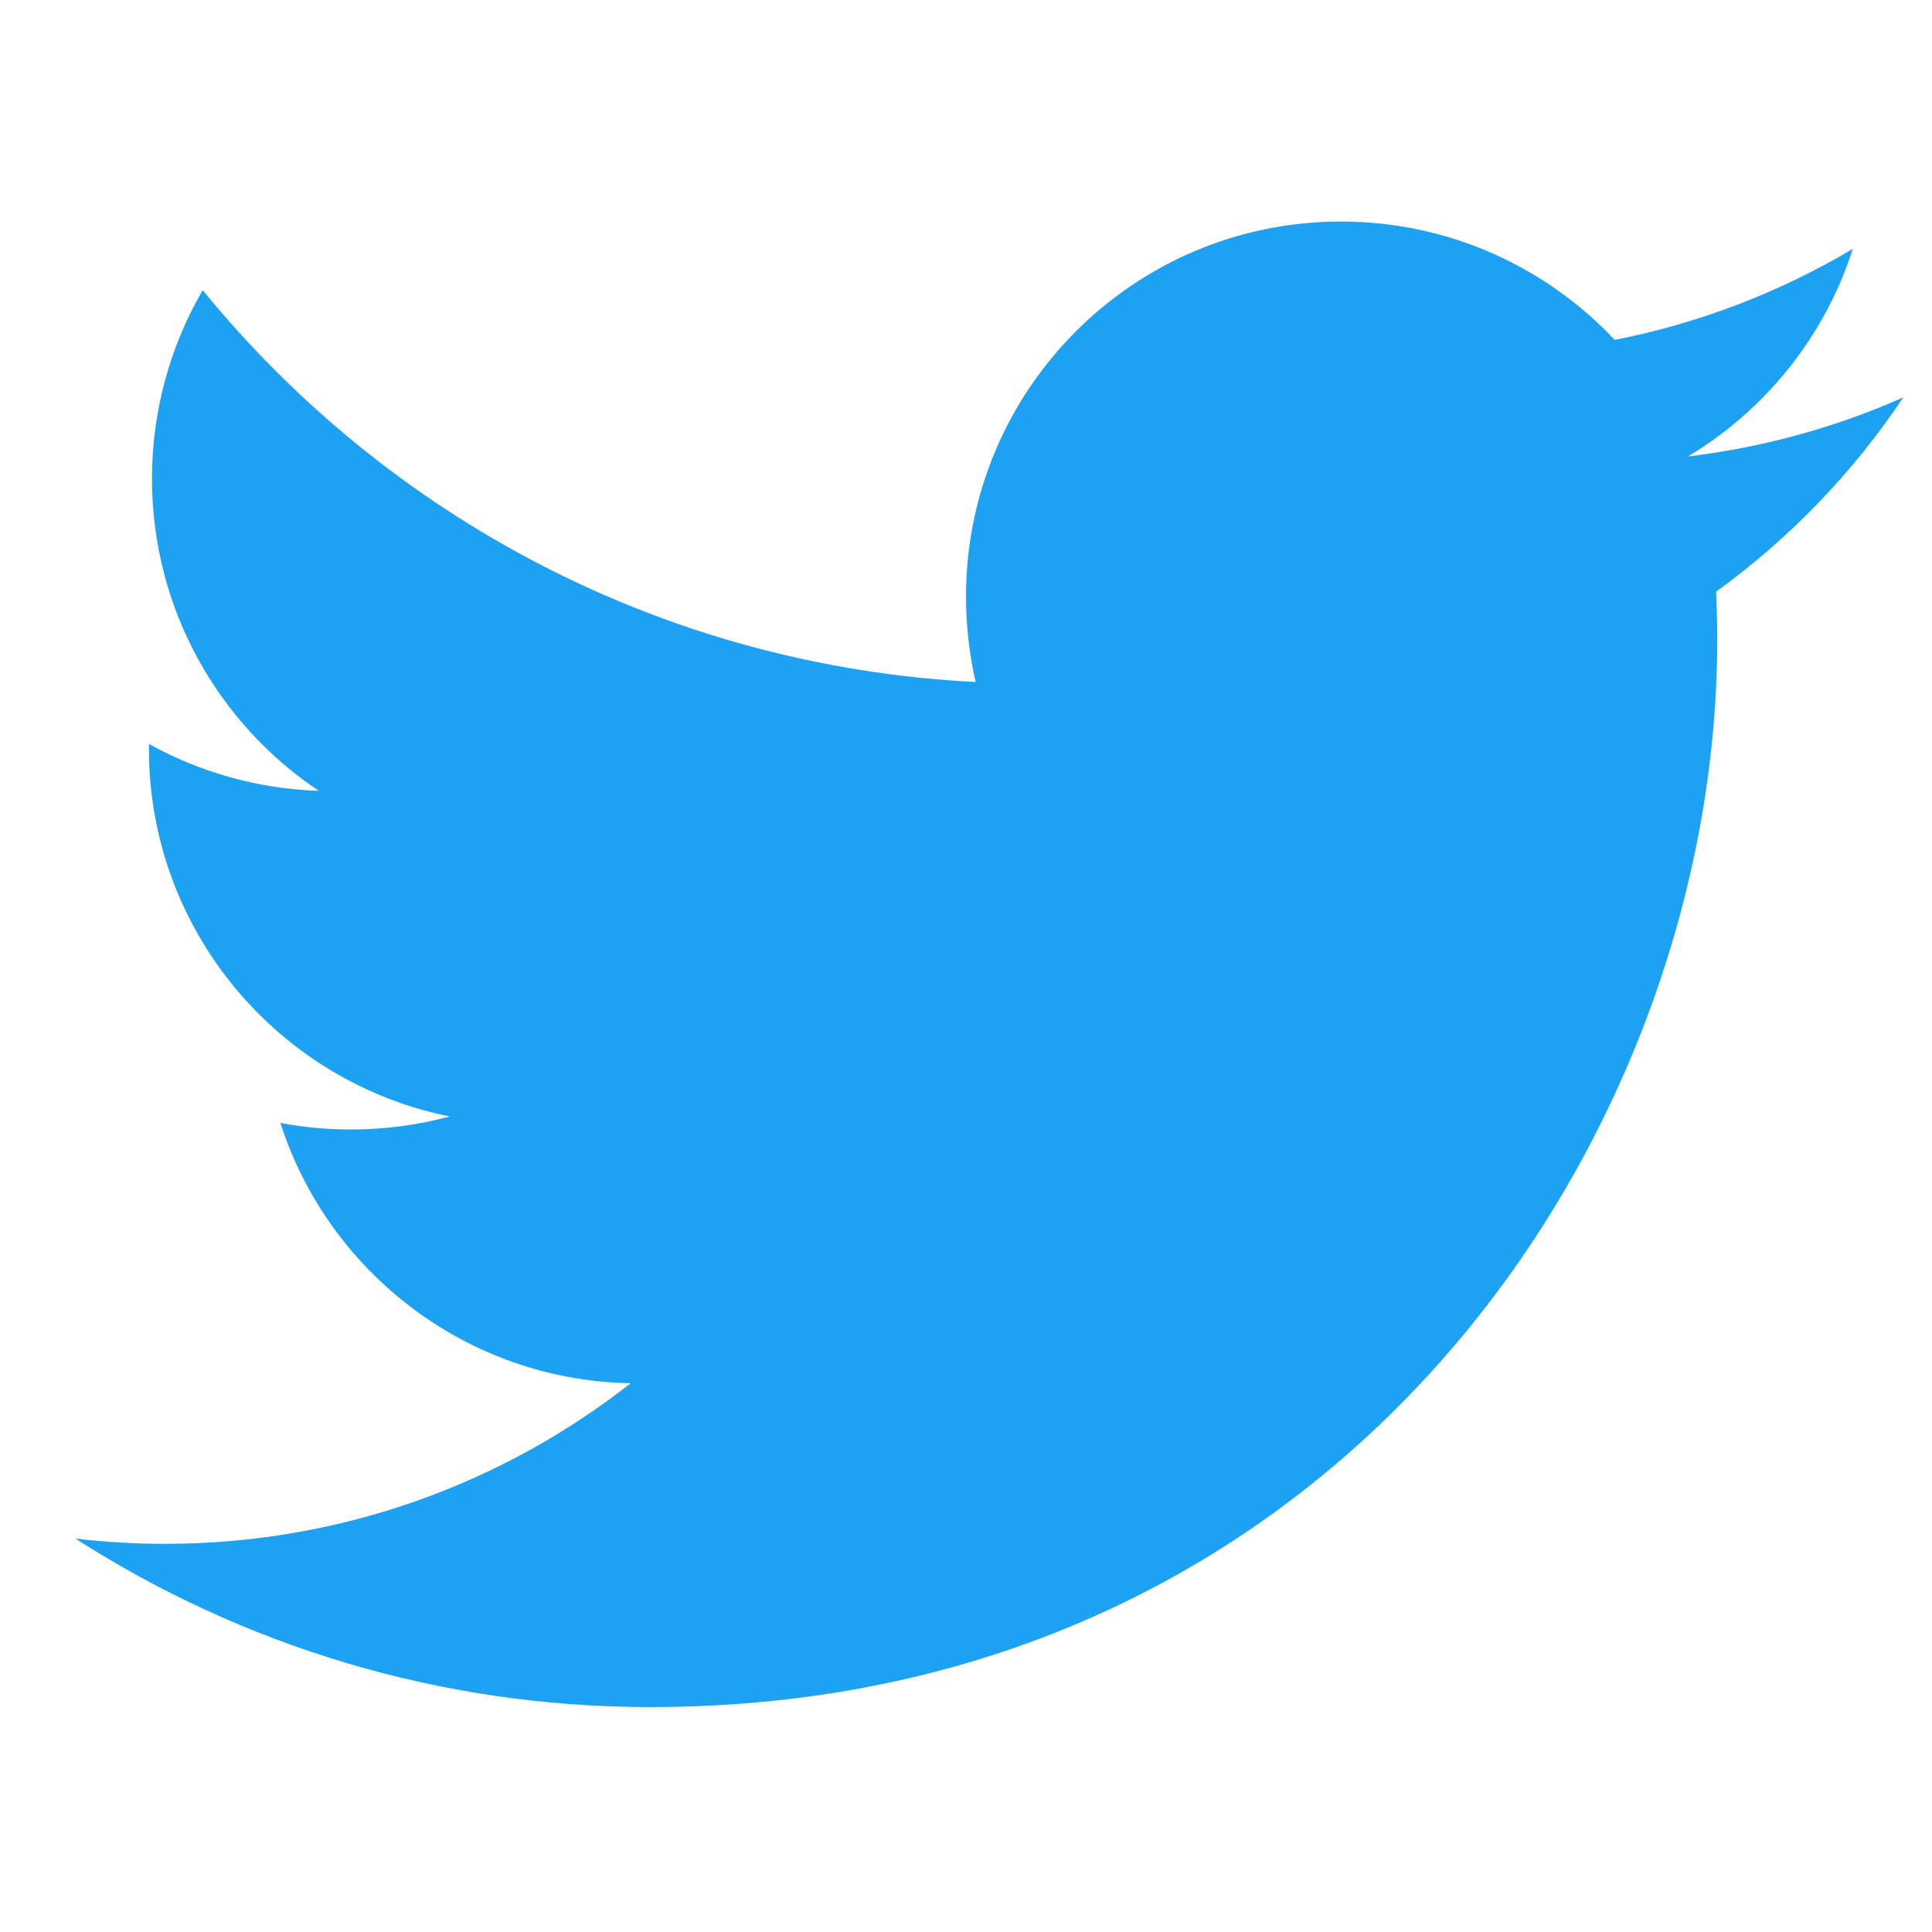
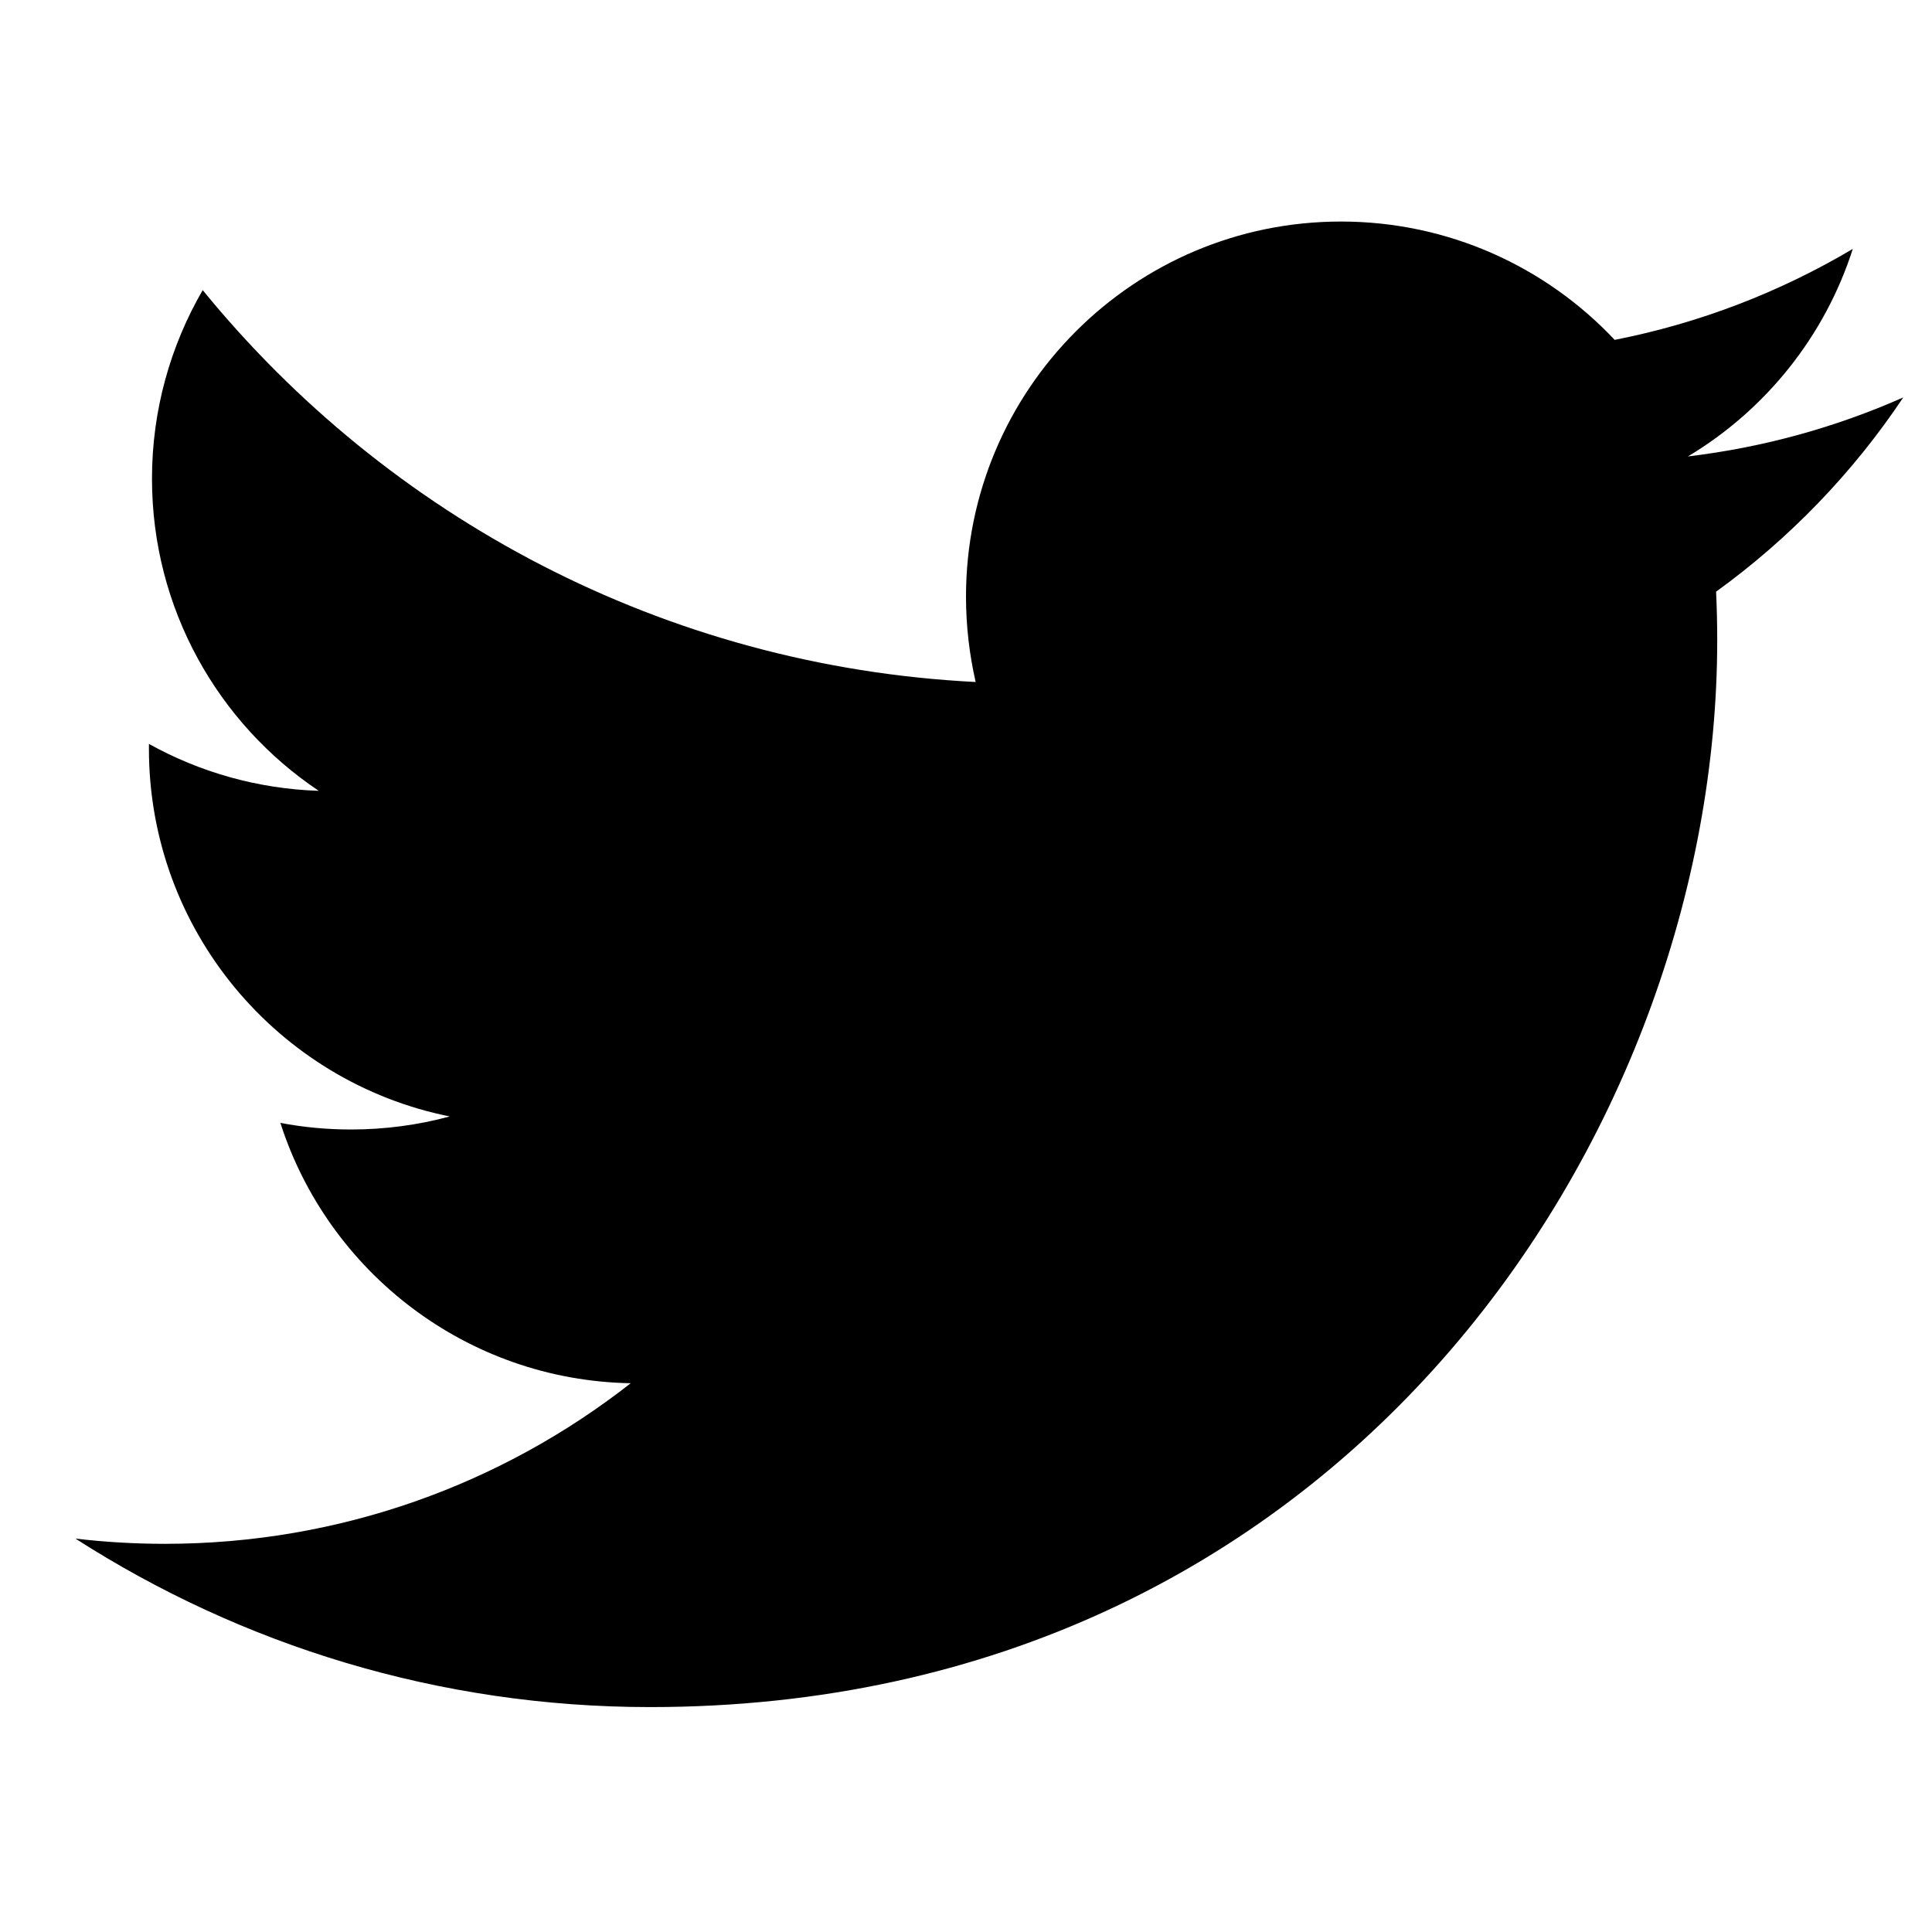
<svg xmlns="http://www.w3.org/2000/svg" width="24" height="24" viewBox="0 0 24 24">
-   <path fill="#1DA1F2" d="M23.643 4.937c-.835.37-1.732.62-2.675.733.962-.576 1.7-1.49 2.048-2.578-.9.534-1.897.922-2.958 1.13-.85-.904-2.06-1.47-3.4-1.47-2.572 0-4.658 2.086-4.658 4.66 0 .364.042.718.12 1.06-3.873-.195-7.304-2.05-9.602-4.868-.4.69-.63 1.49-.63 2.342 0 1.616.823 3.043 2.072 3.878-.764-.025-1.482-.234-2.11-.583v.06c0 2.257 1.605 4.14 3.737 4.568-.392.106-.803.162-1.227.162-.3 0-.593-.028-.877-.082.593 1.85 2.313 3.198 4.352 3.234-1.595 1.25-3.604 1.995-5.786 1.995-.376 0-.747-.022-1.112-.065 2.062 1.323 4.51 2.093 7.14 2.093 8.57 0 13.255-7.098 13.255-13.254 0-.2-.005-.402-.014-.602.91-.658 1.7-1.477 2.323-2.41z" />
+   <path d="M23.643 4.937c-.835.37-1.732.62-2.675.733.962-.576 1.7-1.49 2.048-2.578-.9.534-1.897.922-2.958 1.13-.85-.904-2.06-1.47-3.4-1.47-2.572 0-4.658 2.086-4.658 4.66 0 .364.042.718.12 1.06-3.873-.195-7.304-2.05-9.602-4.868-.4.69-.63 1.49-.63 2.342 0 1.616.823 3.043 2.072 3.878-.764-.025-1.482-.234-2.11-.583v.06c0 2.257 1.605 4.14 3.737 4.568-.392.106-.803.162-1.227.162-.3 0-.593-.028-.877-.082.593 1.85 2.313 3.198 4.352 3.234-1.595 1.25-3.604 1.995-5.786 1.995-.376 0-.747-.022-1.112-.065 2.062 1.323 4.51 2.093 7.14 2.093 8.57 0 13.255-7.098 13.255-13.254 0-.2-.005-.402-.014-.602.91-.658 1.7-1.477 2.323-2.41z" />
</svg>
